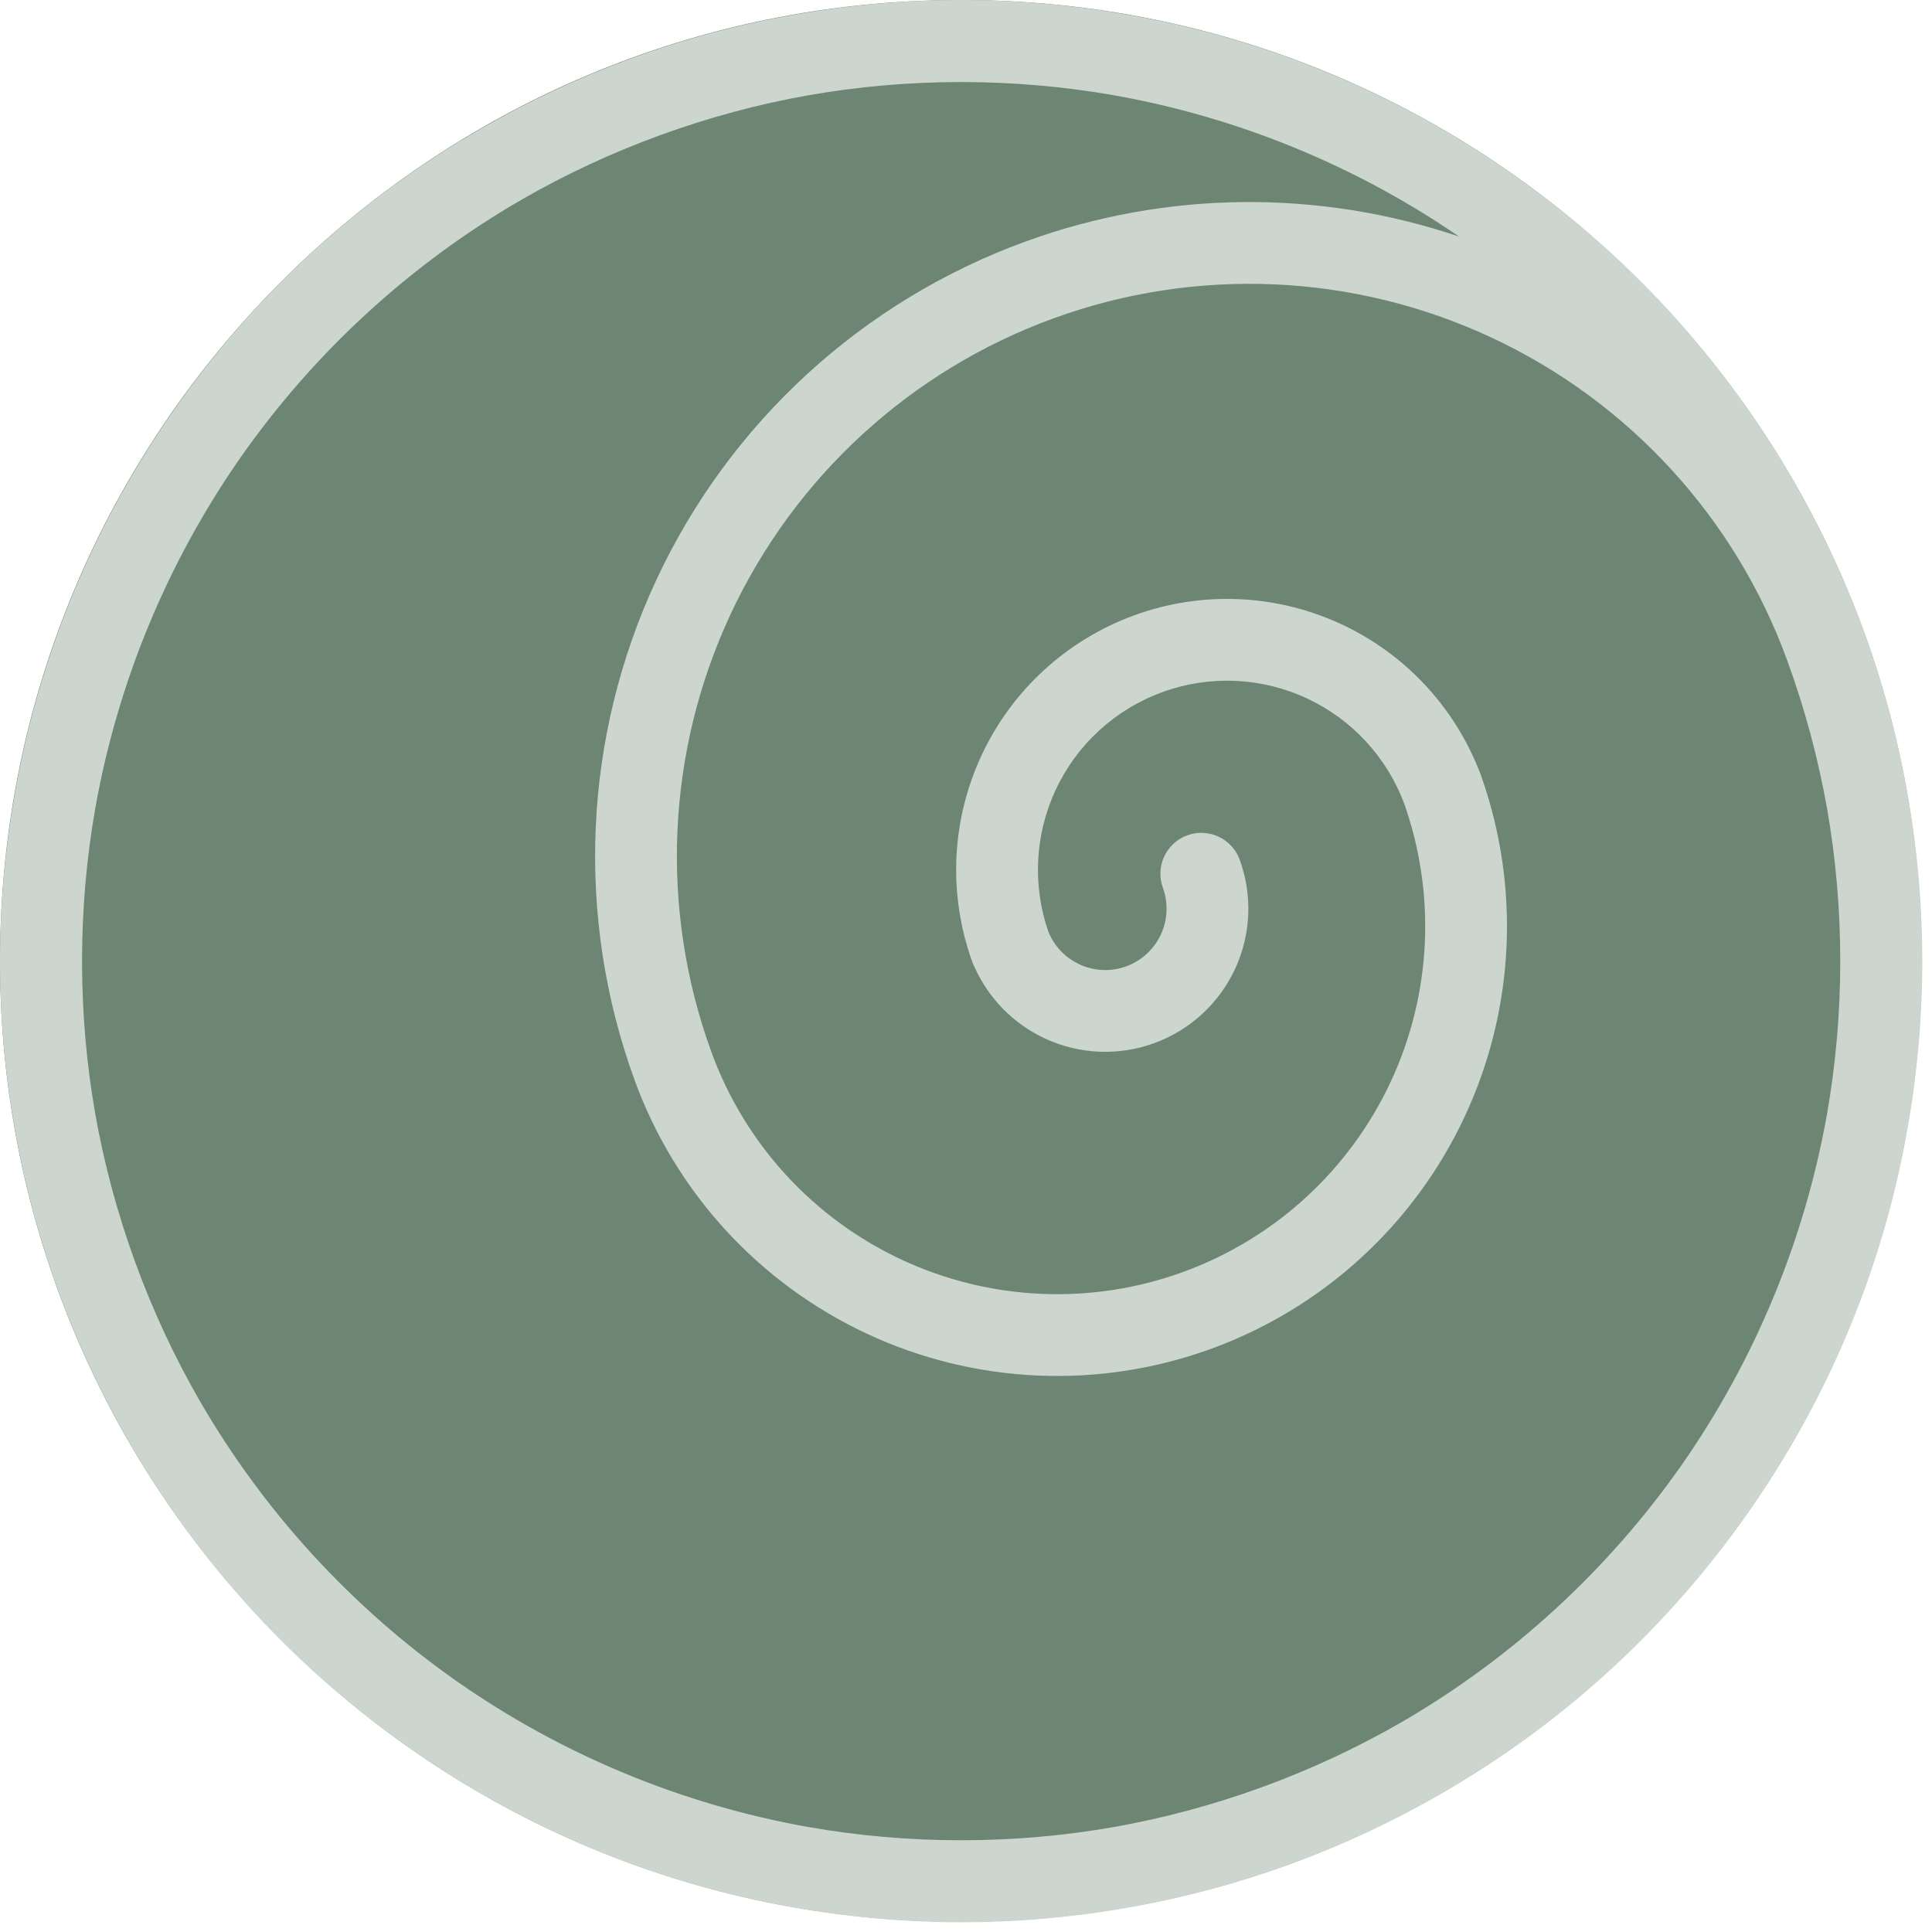
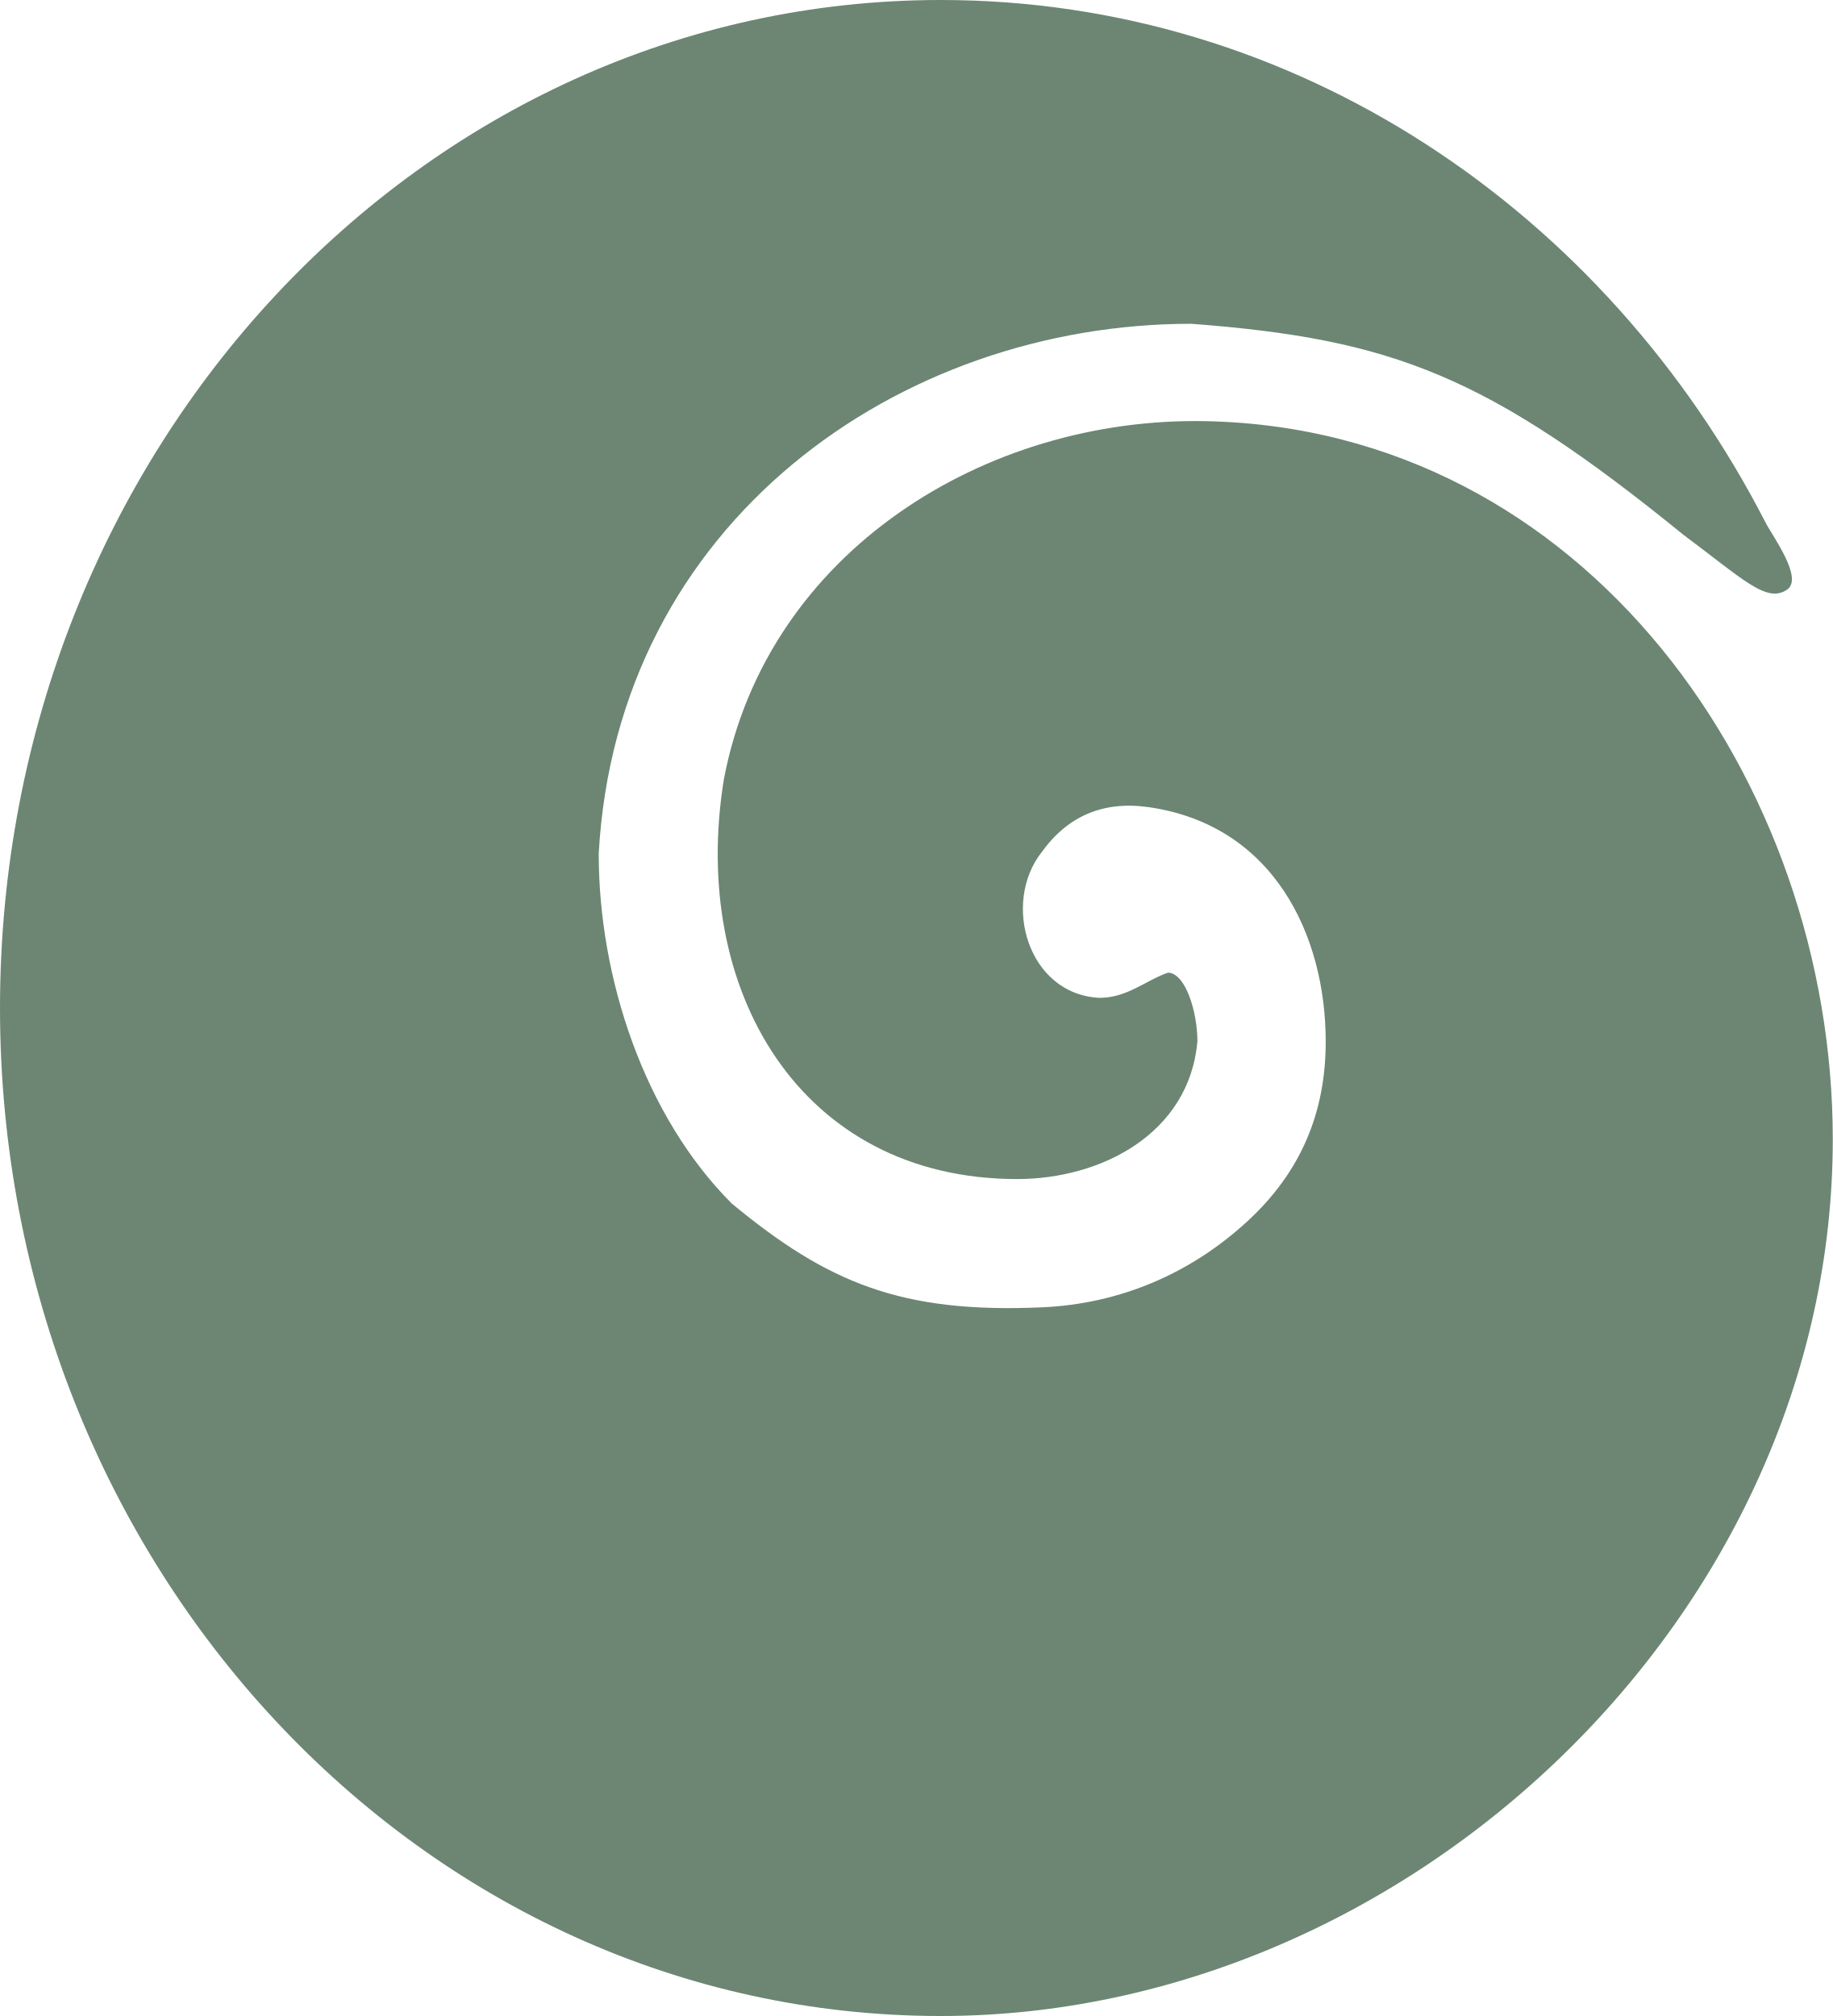
- <svg xmlns="http://www.w3.org/2000/svg" width="189" height="189" viewBox="0 0 189 189" fill="none">
-   <path d="M188 94C188 145.915 145.915 188 94 188C42.085 188 7.6252e-09 145.915 7.6252e-09 94C7.6252e-09 42.085 42.085 2.5826e-08 94 2.5826e-08C145.915 2.5826e-08 188 42.085 188 94Z" fill="#6C8673" />
-   <path fill-rule="evenodd" clip-rule="evenodd" d="M79.089 9.318C74.24 10.179 69.399 11.47 64.612 13.212C59.824 14.954 55.286 17.078 51.017 19.536C40.137 25.831 30.764 34.442 23.572 44.694C16.398 54.959 11.513 66.711 9.318 79.088C8.469 83.939 8.026 88.931 8.026 94.026C8.026 99.12 8.469 104.111 9.318 108.962C10.179 113.811 11.47 118.652 13.212 123.439C14.954 128.227 17.078 132.765 19.535 137.033C25.831 147.914 34.443 157.288 44.696 164.48C54.959 171.653 66.71 176.538 79.085 178.732C83.937 179.582 88.93 180.026 94.026 180.026C99.121 180.026 104.112 179.582 108.964 178.733C113.812 177.872 118.653 176.581 123.439 174.839C128.226 173.097 132.764 170.974 137.032 168.517C147.914 162.22 157.288 153.608 164.481 143.354C171.653 133.091 176.538 121.341 178.732 108.967C179.582 104.114 180.026 99.122 180.026 94.026C180.026 88.93 179.583 83.939 178.733 79.087C177.872 74.239 176.581 69.398 174.839 64.612C169.759 50.655 159.344 39.288 145.883 33.012C132.422 26.735 117.02 26.062 103.063 31.142C89.107 36.222 77.74 46.638 71.463 60.098C65.186 73.559 64.514 88.962 69.594 102.918C71.21 107.361 73.687 111.441 76.88 114.927C80.074 118.412 83.924 121.234 88.208 123.232C92.493 125.23 97.129 126.365 101.852 126.571C106.575 126.777 111.293 126.051 115.735 124.434C120.178 122.817 124.258 120.341 127.744 117.147C131.229 113.953 134.052 110.104 136.05 105.82C138.048 101.535 139.182 96.899 139.388 92.176C139.59 87.55 138.898 82.929 137.35 78.567C135.647 74.046 132.24 70.367 127.857 68.323C123.41 66.25 118.321 66.027 113.711 67.706C109.1 69.384 105.345 72.825 103.271 77.271C101.243 81.622 100.986 86.587 102.547 91.117C103.113 92.535 104.198 93.686 105.585 94.333C107.027 95.006 108.678 95.078 110.173 94.533C111.668 93.989 112.886 92.873 113.559 91.431C114.231 89.989 114.303 88.338 113.759 86.843C113.004 84.767 114.074 82.472 116.15 81.716C118.226 80.961 120.521 82.031 121.277 84.107C122.547 87.596 122.378 91.447 120.809 94.812C119.24 98.177 116.398 100.781 112.909 102.051C109.42 103.321 105.569 103.153 102.204 101.584C99.167 100.167 96.749 97.714 95.374 94.683C95.283 94.515 95.204 94.338 95.136 94.153C95.103 94.063 95.071 93.972 95.039 93.881C95.014 93.815 94.989 93.75 94.965 93.684C94.928 93.582 94.896 93.48 94.867 93.377C92.761 86.982 93.167 80.012 96.021 73.891C98.991 67.521 104.37 62.592 110.975 60.188C117.579 57.784 124.868 58.102 131.238 61.073C137.359 63.927 142.149 69.006 144.647 75.259C144.691 75.356 144.732 75.455 144.769 75.556C144.801 75.645 144.833 75.733 144.865 75.822C144.89 75.89 144.915 75.958 144.94 76.026C144.965 76.095 144.988 76.164 145.009 76.234C146.817 81.464 147.622 86.991 147.381 92.525C147.129 98.297 145.742 103.964 143.3 109.201C140.858 114.437 137.409 119.142 133.148 123.046C128.888 126.949 123.901 129.976 118.471 131.952C113.042 133.928 107.276 134.816 101.503 134.563C95.731 134.311 90.064 132.925 84.827 130.483C79.591 128.041 74.886 124.591 70.982 120.331C67.079 116.071 64.052 111.084 62.076 105.654C56.271 89.704 57.039 72.101 64.213 56.717C71.386 41.334 84.377 29.43 100.327 23.625C114.063 18.625 129.025 18.501 142.739 23.145C132.622 16.204 121.093 11.469 108.964 9.318C104.112 8.469 99.121 8.026 94.026 8.026C88.931 8.026 83.94 8.469 79.089 9.318ZM175.446 47.019C180.845 56.349 184.685 66.694 186.612 77.697C188.566 88.699 188.495 99.738 186.612 110.355C184.195 124.154 178.769 136.917 171.035 147.943C163.317 158.987 153.176 168.455 141.031 175.447C131.701 180.845 121.357 184.685 110.355 186.612C99.352 188.566 88.314 188.495 77.696 186.612C63.897 184.195 51.133 178.768 40.106 171.033C29.064 163.316 19.598 153.177 12.606 141.034C7.207 131.702 3.365 121.356 1.438 110.352C-0.515 99.351 -0.444 88.315 1.438 77.698C3.856 63.897 9.283 51.132 17.019 40.104C24.736 29.064 34.874 19.598 47.016 12.607C56.348 7.207 66.695 3.365 77.7 1.438C88.701 -0.515 99.737 -0.444 110.353 1.439C124.154 3.856 136.918 9.283 147.945 17.018C158.987 24.735 168.454 34.875 175.446 47.019Z" fill="#CCD6CF" />
+ <svg xmlns="http://www.w3.org/2000/svg" width="300" height="330" viewBox="0 0 300 330" fill="none">
+   <path d="M300 186.5C300 127.788 259.433 70.167 197.334 68.939C161.332 68.226 125.592 90.276 118.5 127.5C112.846 161.991 130.962 193 166.5 193C180.261 193 194.63 185.566 196 170.5C196 165.528 194 159.22 191.167 159.22C187.5 160.5 184.5 163.335 180.006 163.335C168.298 162.822 163.924 147.87 170.5 139.5C174.757 133.584 180.572 131.08 187.919 132.111C208.5 135 217 153.122 217 170.5C217 182.037 212.996 191.842 204.088 200C195.008 208.315 183.574 213.432 170.5 214C147.5 215 135.5 210 119.774 197C105.428 182.653 98 160.03 98 139.741C101 85.5 147.153 53 195 53C228.016 55.5 243.5 61.5 275.5 87.5C285.362 94.852 289.173 98.797 292.515 96.522C295.255 94.658 290.137 87.762 288.974 85.5H288.978C262.772 34.532 212.15 0 154 0C68.948 0 0 73.873 0 165C0 256.127 68.948 330 154 330C230.527 330 300 264.267 300 186.5Z" fill="#6C8673" />
</svg>
